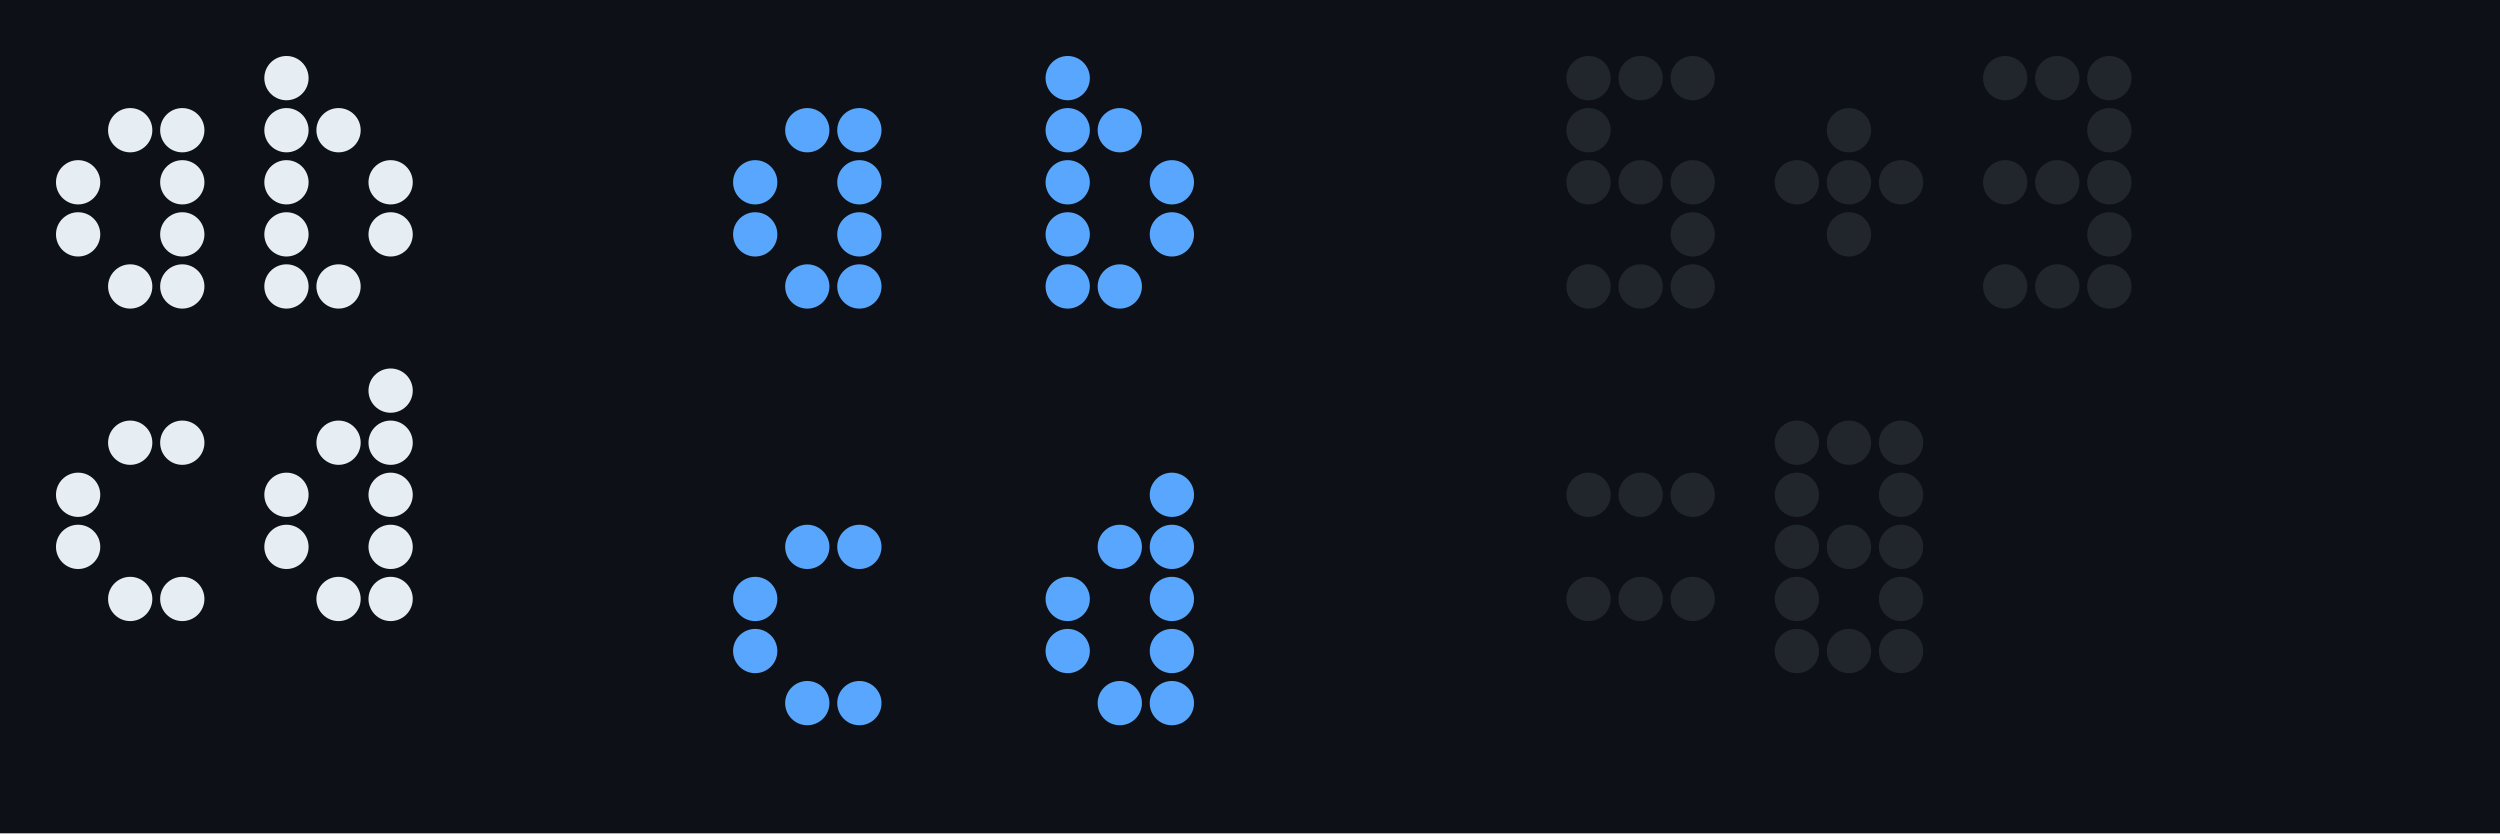
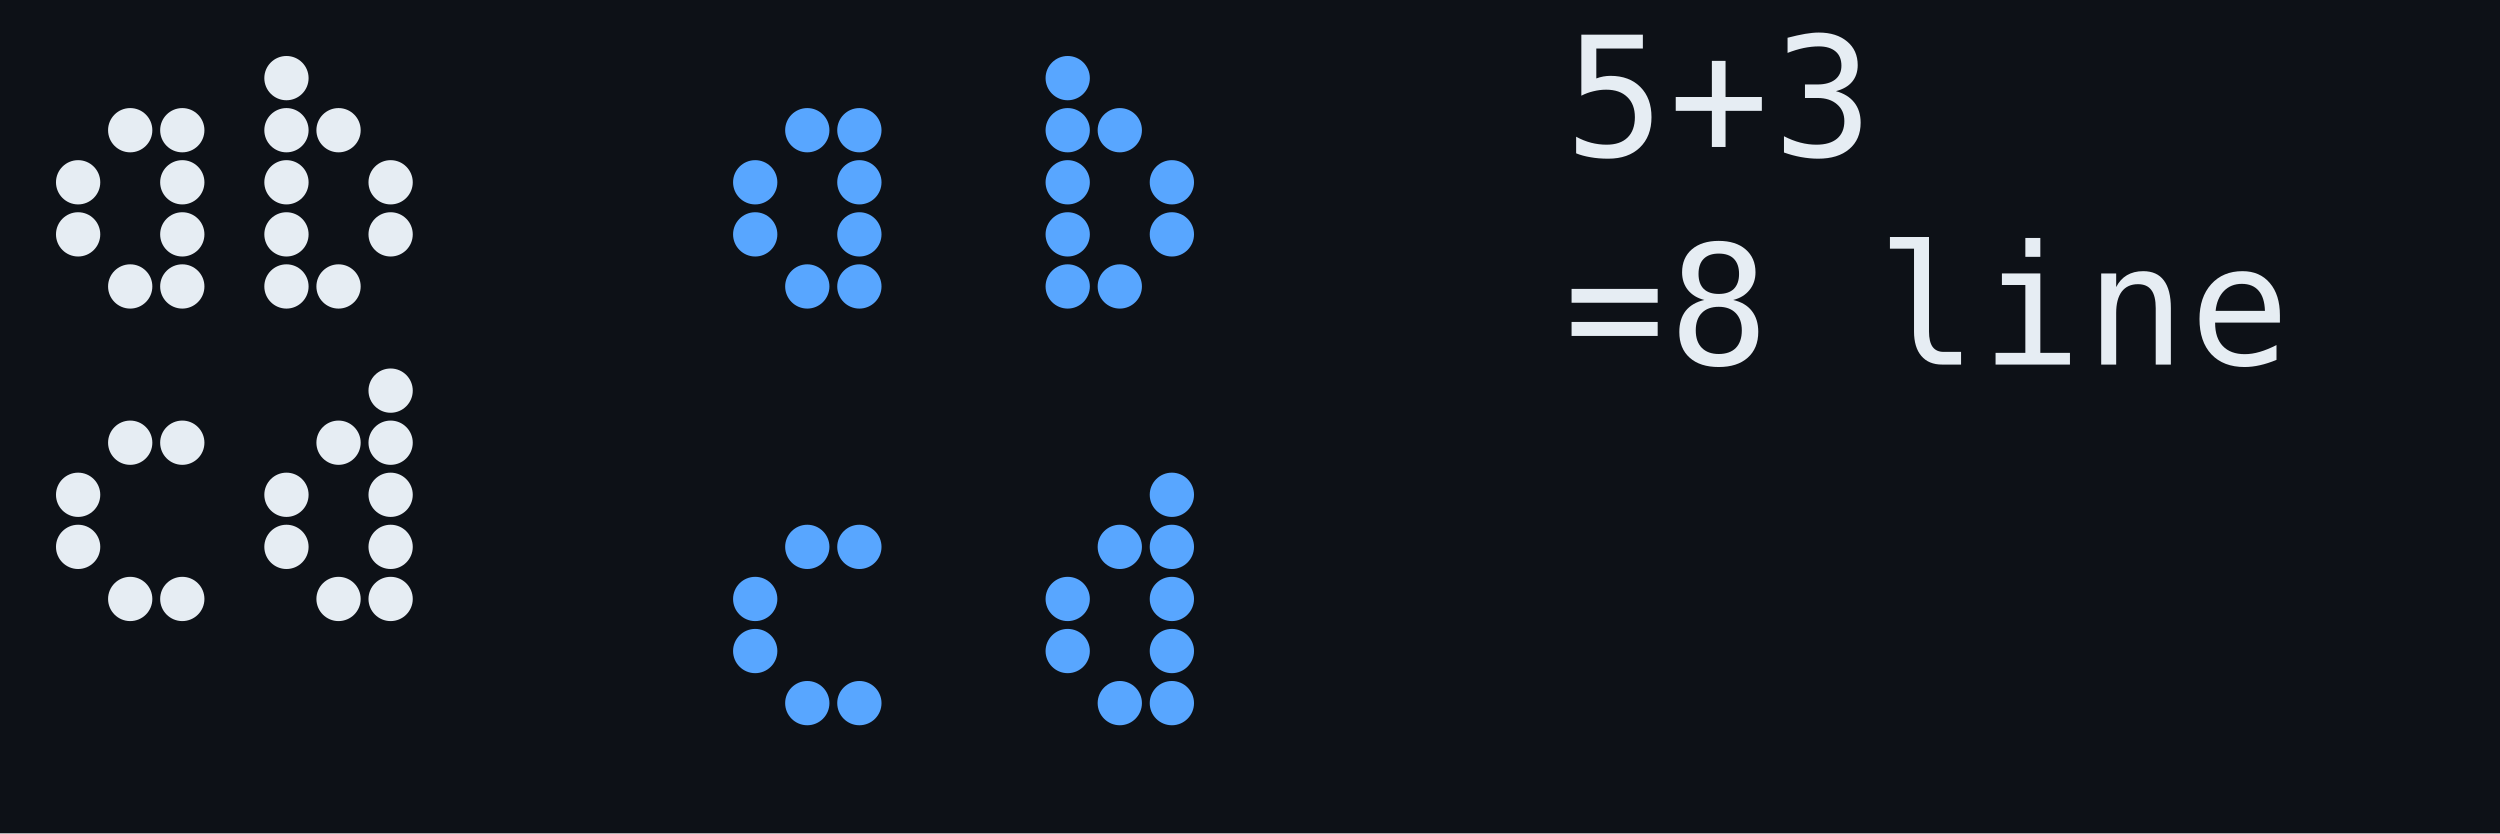
<svg xmlns="http://www.w3.org/2000/svg" viewBox="0 0 240 80" width="240" height="80">
  <rect width="100%" height="100%" fill="#0d1117" />
-   <g fill="#21262d">
-     <circle cx="152.5" cy="7.5" r="2.125" />
-     <circle cx="157.5" cy="7.5" r="2.125" />
-     <circle cx="162.5" cy="7.5" r="2.125" />
-     <circle cx="192.5" cy="7.5" r="2.125" />
-     <circle cx="197.5" cy="7.5" r="2.125" />
-     <circle cx="202.5" cy="7.5" r="2.125" />
-     <circle cx="152.5" cy="12.5" r="2.125" />
-     <circle cx="177.5" cy="12.5" r="2.125" />
-     <circle cx="202.5" cy="12.5" r="2.125" />
-     <circle cx="152.5" cy="17.5" r="2.125" />
-     <circle cx="157.5" cy="17.5" r="2.125" />
-     <circle cx="162.5" cy="17.5" r="2.125" />
-     <circle cx="172.5" cy="17.5" r="2.125" />
-     <circle cx="177.5" cy="17.5" r="2.125" />
-     <circle cx="182.5" cy="17.5" r="2.125" />
-     <circle cx="192.5" cy="17.5" r="2.125" />
-     <circle cx="197.5" cy="17.5" r="2.125" />
-     <circle cx="202.5" cy="17.5" r="2.125" />
-     <circle cx="162.5" cy="22.5" r="2.125" />
-     <circle cx="177.5" cy="22.5" r="2.125" />
-     <circle cx="202.5" cy="22.5" r="2.125" />
-     <circle cx="152.5" cy="27.5" r="2.125" />
-     <circle cx="157.5" cy="27.5" r="2.125" />
-     <circle cx="162.5" cy="27.5" r="2.125" />
-     <circle cx="192.5" cy="27.5" r="2.125" />
-     <circle cx="197.5" cy="27.5" r="2.125" />
-     <circle cx="202.5" cy="27.5" r="2.125" />
-     <circle cx="172.5" cy="42.5" r="2.125" />
-     <circle cx="177.5" cy="42.5" r="2.125" />
-     <circle cx="182.5" cy="42.5" r="2.125" />
-     <circle cx="152.5" cy="47.5" r="2.125" />
-     <circle cx="157.5" cy="47.5" r="2.125" />
-     <circle cx="162.5" cy="47.5" r="2.125" />
-     <circle cx="172.5" cy="47.5" r="2.125" />
-     <circle cx="182.5" cy="47.5" r="2.125" />
-     <circle cx="172.5" cy="52.5" r="2.125" />
-     <circle cx="177.5" cy="52.5" r="2.125" />
-     <circle cx="182.5" cy="52.5" r="2.125" />
-     <circle cx="152.5" cy="57.5" r="2.125" />
-     <circle cx="157.5" cy="57.5" r="2.125" />
-     <circle cx="162.5" cy="57.5" r="2.125" />
-     <circle cx="172.5" cy="57.5" r="2.125" />
-     <circle cx="182.5" cy="57.5" r="2.125" />
-     <circle cx="172.5" cy="62.5" r="2.125" />
-     <circle cx="177.5" cy="62.5" r="2.125" />
-     <circle cx="182.5" cy="62.5" r="2.125" />
-   </g>
  <g fill="#58a6ff">
    <circle cx="102.5" cy="7.5" r="2.125" />
    <circle cx="77.5" cy="12.5" r="2.125" />
    <circle cx="82.5" cy="12.5" r="2.125" />
    <circle cx="102.5" cy="12.5" r="2.125" />
    <circle cx="107.5" cy="12.5" r="2.125" />
    <circle cx="72.5" cy="17.5" r="2.125" />
    <circle cx="82.5" cy="17.5" r="2.125" />
    <circle cx="102.5" cy="17.5" r="2.125" />
    <circle cx="112.5" cy="17.5" r="2.125" />
    <circle cx="72.5" cy="22.5" r="2.125" />
    <circle cx="82.5" cy="22.5" r="2.125" />
    <circle cx="102.5" cy="22.5" r="2.125" />
    <circle cx="112.5" cy="22.5" r="2.125" />
    <circle cx="77.5" cy="27.5" r="2.125" />
    <circle cx="82.5" cy="27.5" r="2.125" />
    <circle cx="102.5" cy="27.5" r="2.125" />
    <circle cx="107.5" cy="27.5" r="2.125" />
    <circle cx="112.5" cy="47.5" r="2.125" />
    <circle cx="77.5" cy="52.5" r="2.125" />
    <circle cx="82.5" cy="52.5" r="2.125" />
    <circle cx="107.5" cy="52.5" r="2.125" />
    <circle cx="112.5" cy="52.5" r="2.125" />
    <circle cx="72.5" cy="57.5" r="2.125" />
    <circle cx="102.5" cy="57.5" r="2.125" />
    <circle cx="112.5" cy="57.5" r="2.125" />
    <circle cx="72.5" cy="62.5" r="2.125" />
    <circle cx="102.5" cy="62.5" r="2.125" />
    <circle cx="112.5" cy="62.5" r="2.125" />
    <circle cx="77.5" cy="67.5" r="2.125" />
    <circle cx="82.5" cy="67.5" r="2.125" />
    <circle cx="107.5" cy="67.5" r="2.125" />
    <circle cx="112.5" cy="67.5" r="2.125" />
  </g>
  <g fill="#e6edf3">
    <circle cx="27.5" cy="7.5" r="2.125" />
    <circle cx="12.5" cy="12.5" r="2.125" />
    <circle cx="17.5" cy="12.5" r="2.125" />
    <circle cx="27.5" cy="12.5" r="2.125" />
    <circle cx="32.5" cy="12.5" r="2.125" />
    <circle cx="7.5" cy="17.5" r="2.125" />
    <circle cx="17.5" cy="17.5" r="2.125" />
    <circle cx="27.5" cy="17.5" r="2.125" />
    <circle cx="37.5" cy="17.5" r="2.125" />
    <circle cx="7.5" cy="22.5" r="2.125" />
    <circle cx="17.5" cy="22.5" r="2.125" />
    <circle cx="27.5" cy="22.5" r="2.125" />
    <circle cx="37.5" cy="22.5" r="2.125" />
    <circle cx="12.5" cy="27.5" r="2.125" />
    <circle cx="17.5" cy="27.5" r="2.125" />
    <circle cx="27.5" cy="27.5" r="2.125" />
    <circle cx="32.5" cy="27.5" r="2.125" />
    <circle cx="37.5" cy="37.5" r="2.125" />
    <circle cx="12.5" cy="42.5" r="2.125" />
    <circle cx="17.5" cy="42.5" r="2.125" />
    <circle cx="32.5" cy="42.5" r="2.125" />
    <circle cx="37.5" cy="42.5" r="2.125" />
    <circle cx="7.5" cy="47.5" r="2.125" />
    <circle cx="27.5" cy="47.5" r="2.125" />
    <circle cx="37.5" cy="47.5" r="2.125" />
    <circle cx="7.5" cy="52.5" r="2.125" />
    <circle cx="27.5" cy="52.5" r="2.125" />
    <circle cx="37.5" cy="52.5" r="2.125" />
    <circle cx="12.5" cy="57.5" r="2.125" />
    <circle cx="17.5" cy="57.5" r="2.125" />
    <circle cx="32.5" cy="57.5" r="2.125" />
    <circle cx="37.5" cy="57.5" r="2.125" />
  </g>
+   <text x="155" text-anchor="middle" y="15" font-family="monospace" font-size="16" fill="#e6edf3">5</text>
+   <text x="165" text-anchor="middle" y="15" font-family="monospace" font-size="16" fill="#e6edf3">+</text>
+   <text x="175" text-anchor="middle" y="15" font-family="monospace" font-size="16" fill="#e6edf3">3</text>
+   <text x="155" text-anchor="middle" y="35" font-family="monospace" font-size="16" fill="#e6edf3">=</text>
+   <text x="165" text-anchor="middle" y="35" font-family="monospace" font-size="16" fill="#e6edf3">8</text>
+   <text x="175" text-anchor="middle" y="35" font-family="monospace" font-size="16" fill="#e6edf3"> </text>
+   <text x="185" text-anchor="middle" y="35" font-family="monospace" font-size="16" fill="#e6edf3">l</text>
+   <text x="195" text-anchor="middle" y="35" font-family="monospace" font-size="16" fill="#e6edf3">i</text>
+   <text x="205" text-anchor="middle" y="35" font-family="monospace" font-size="16" fill="#e6edf3">n</text>
+   <text x="215" text-anchor="middle" y="35" font-family="monospace" font-size="16" fill="#e6edf3">e</text>
</svg>
